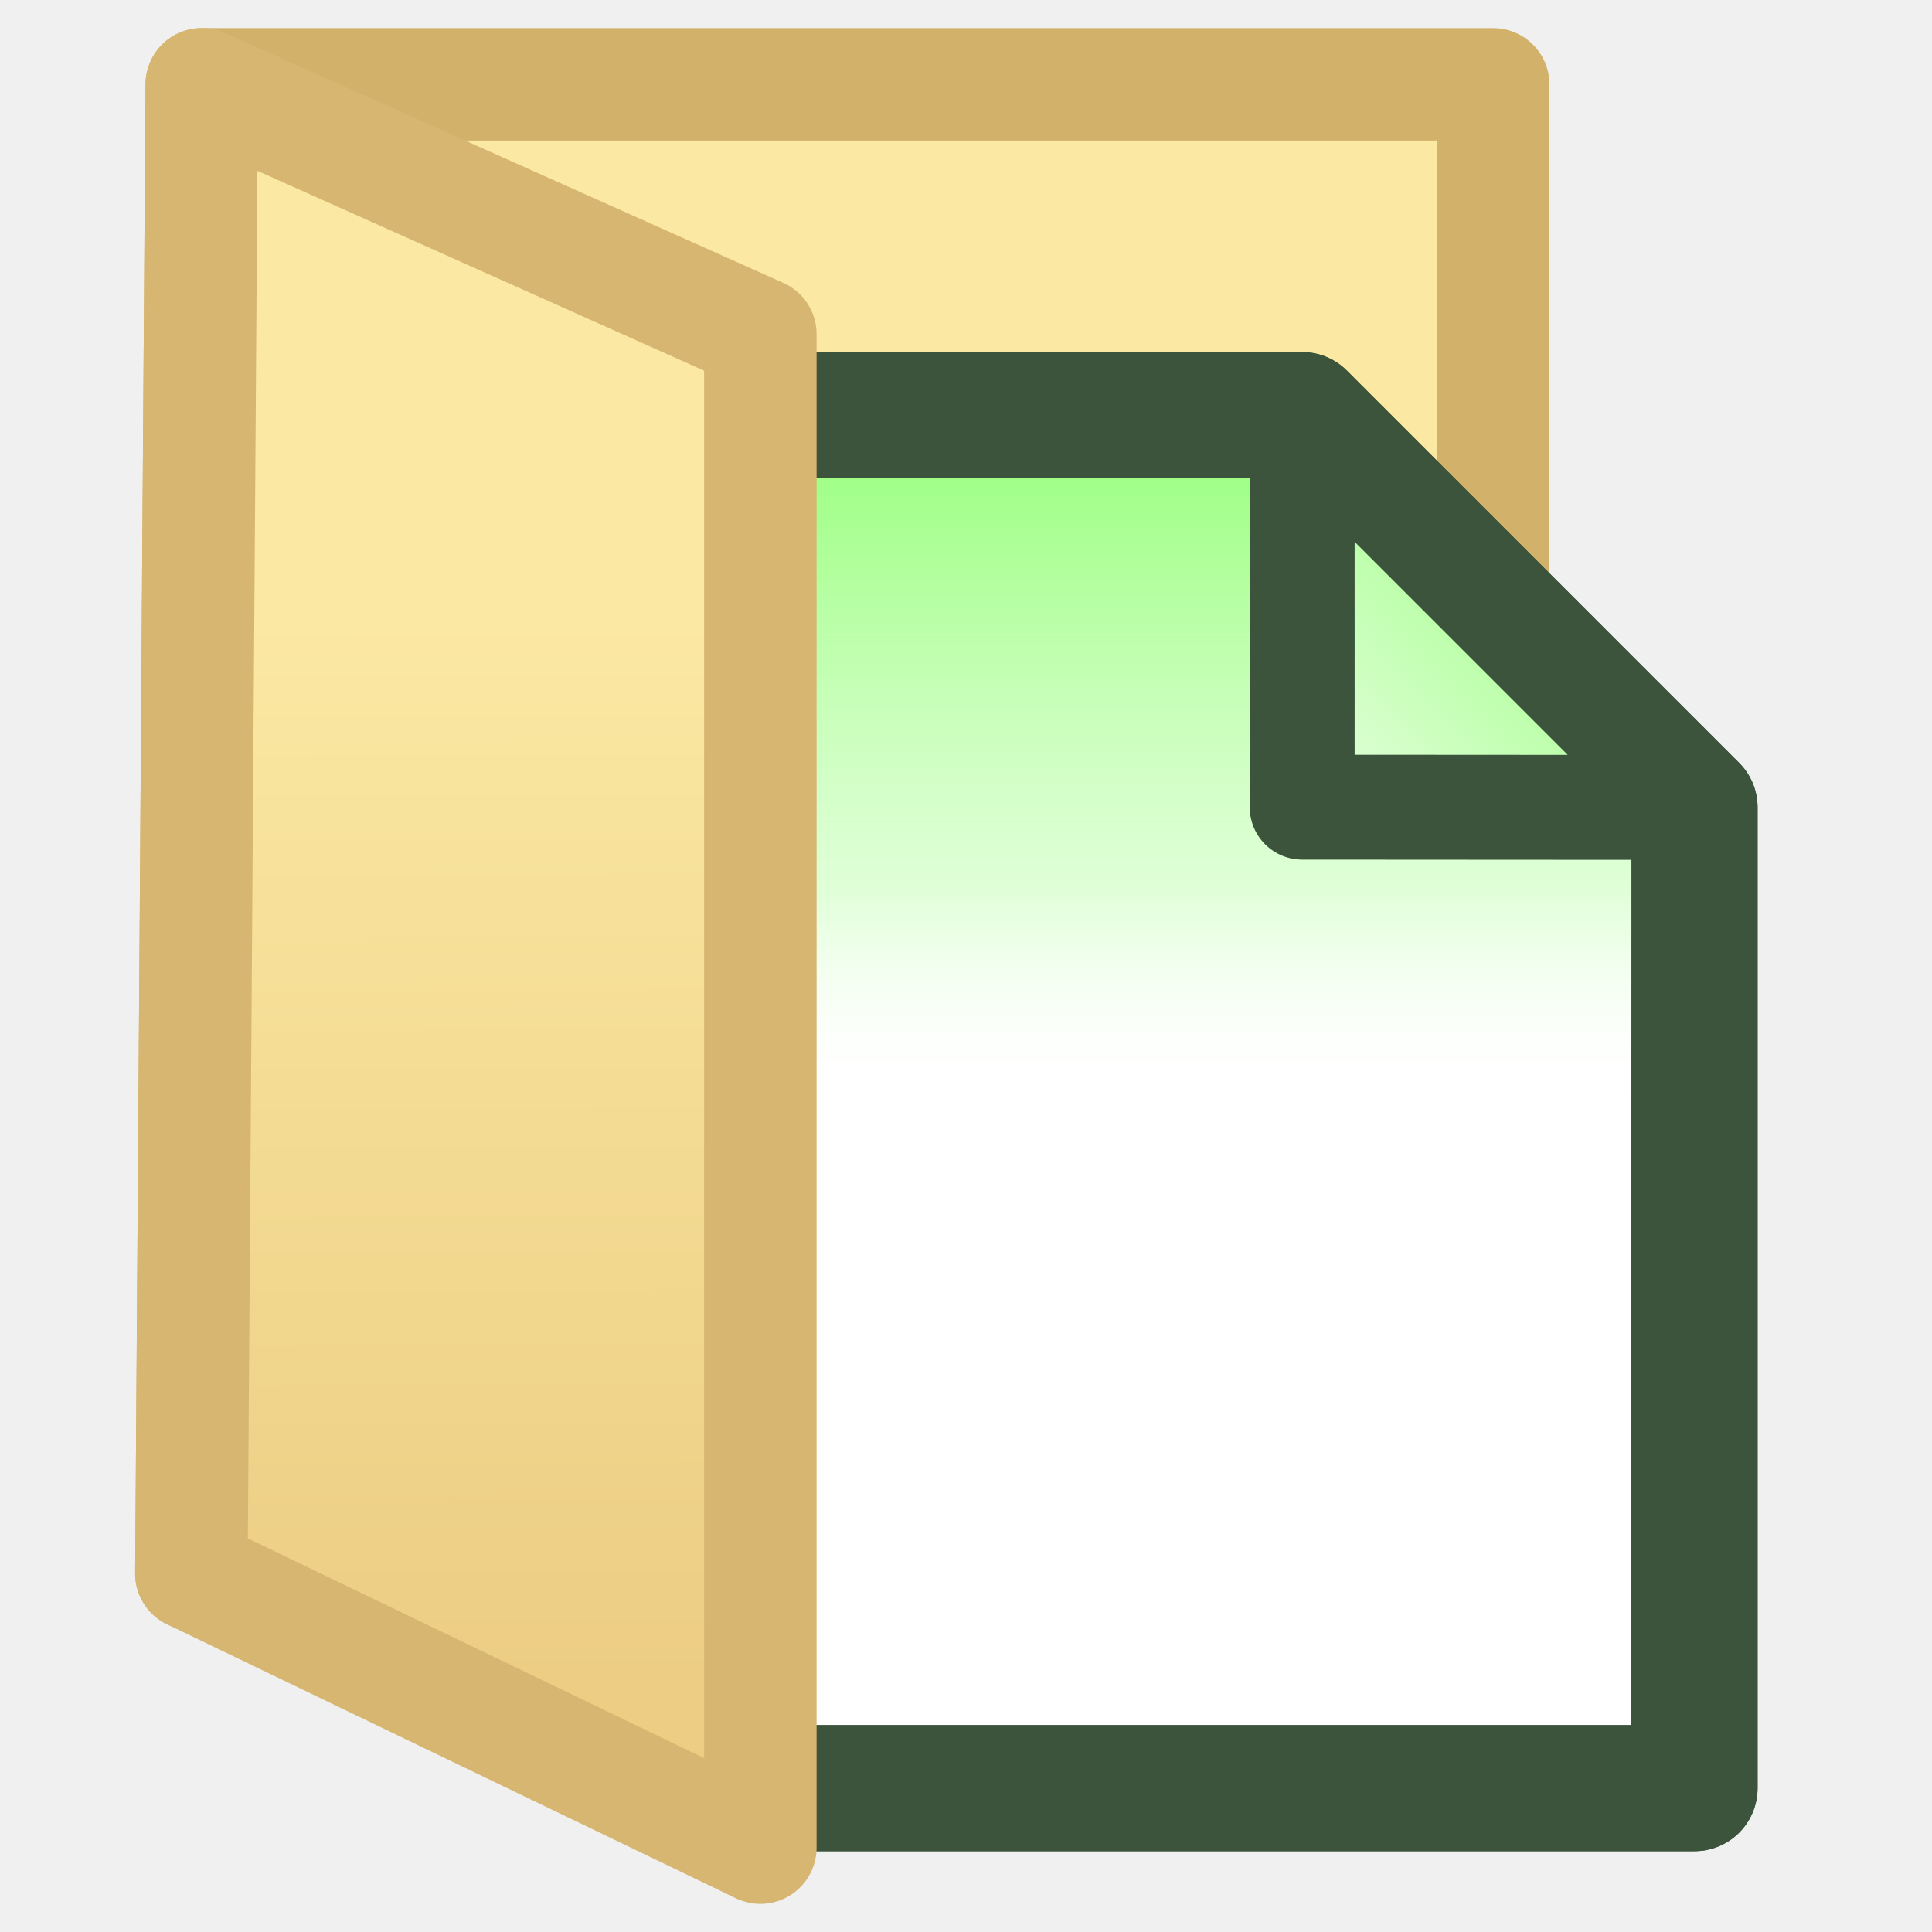
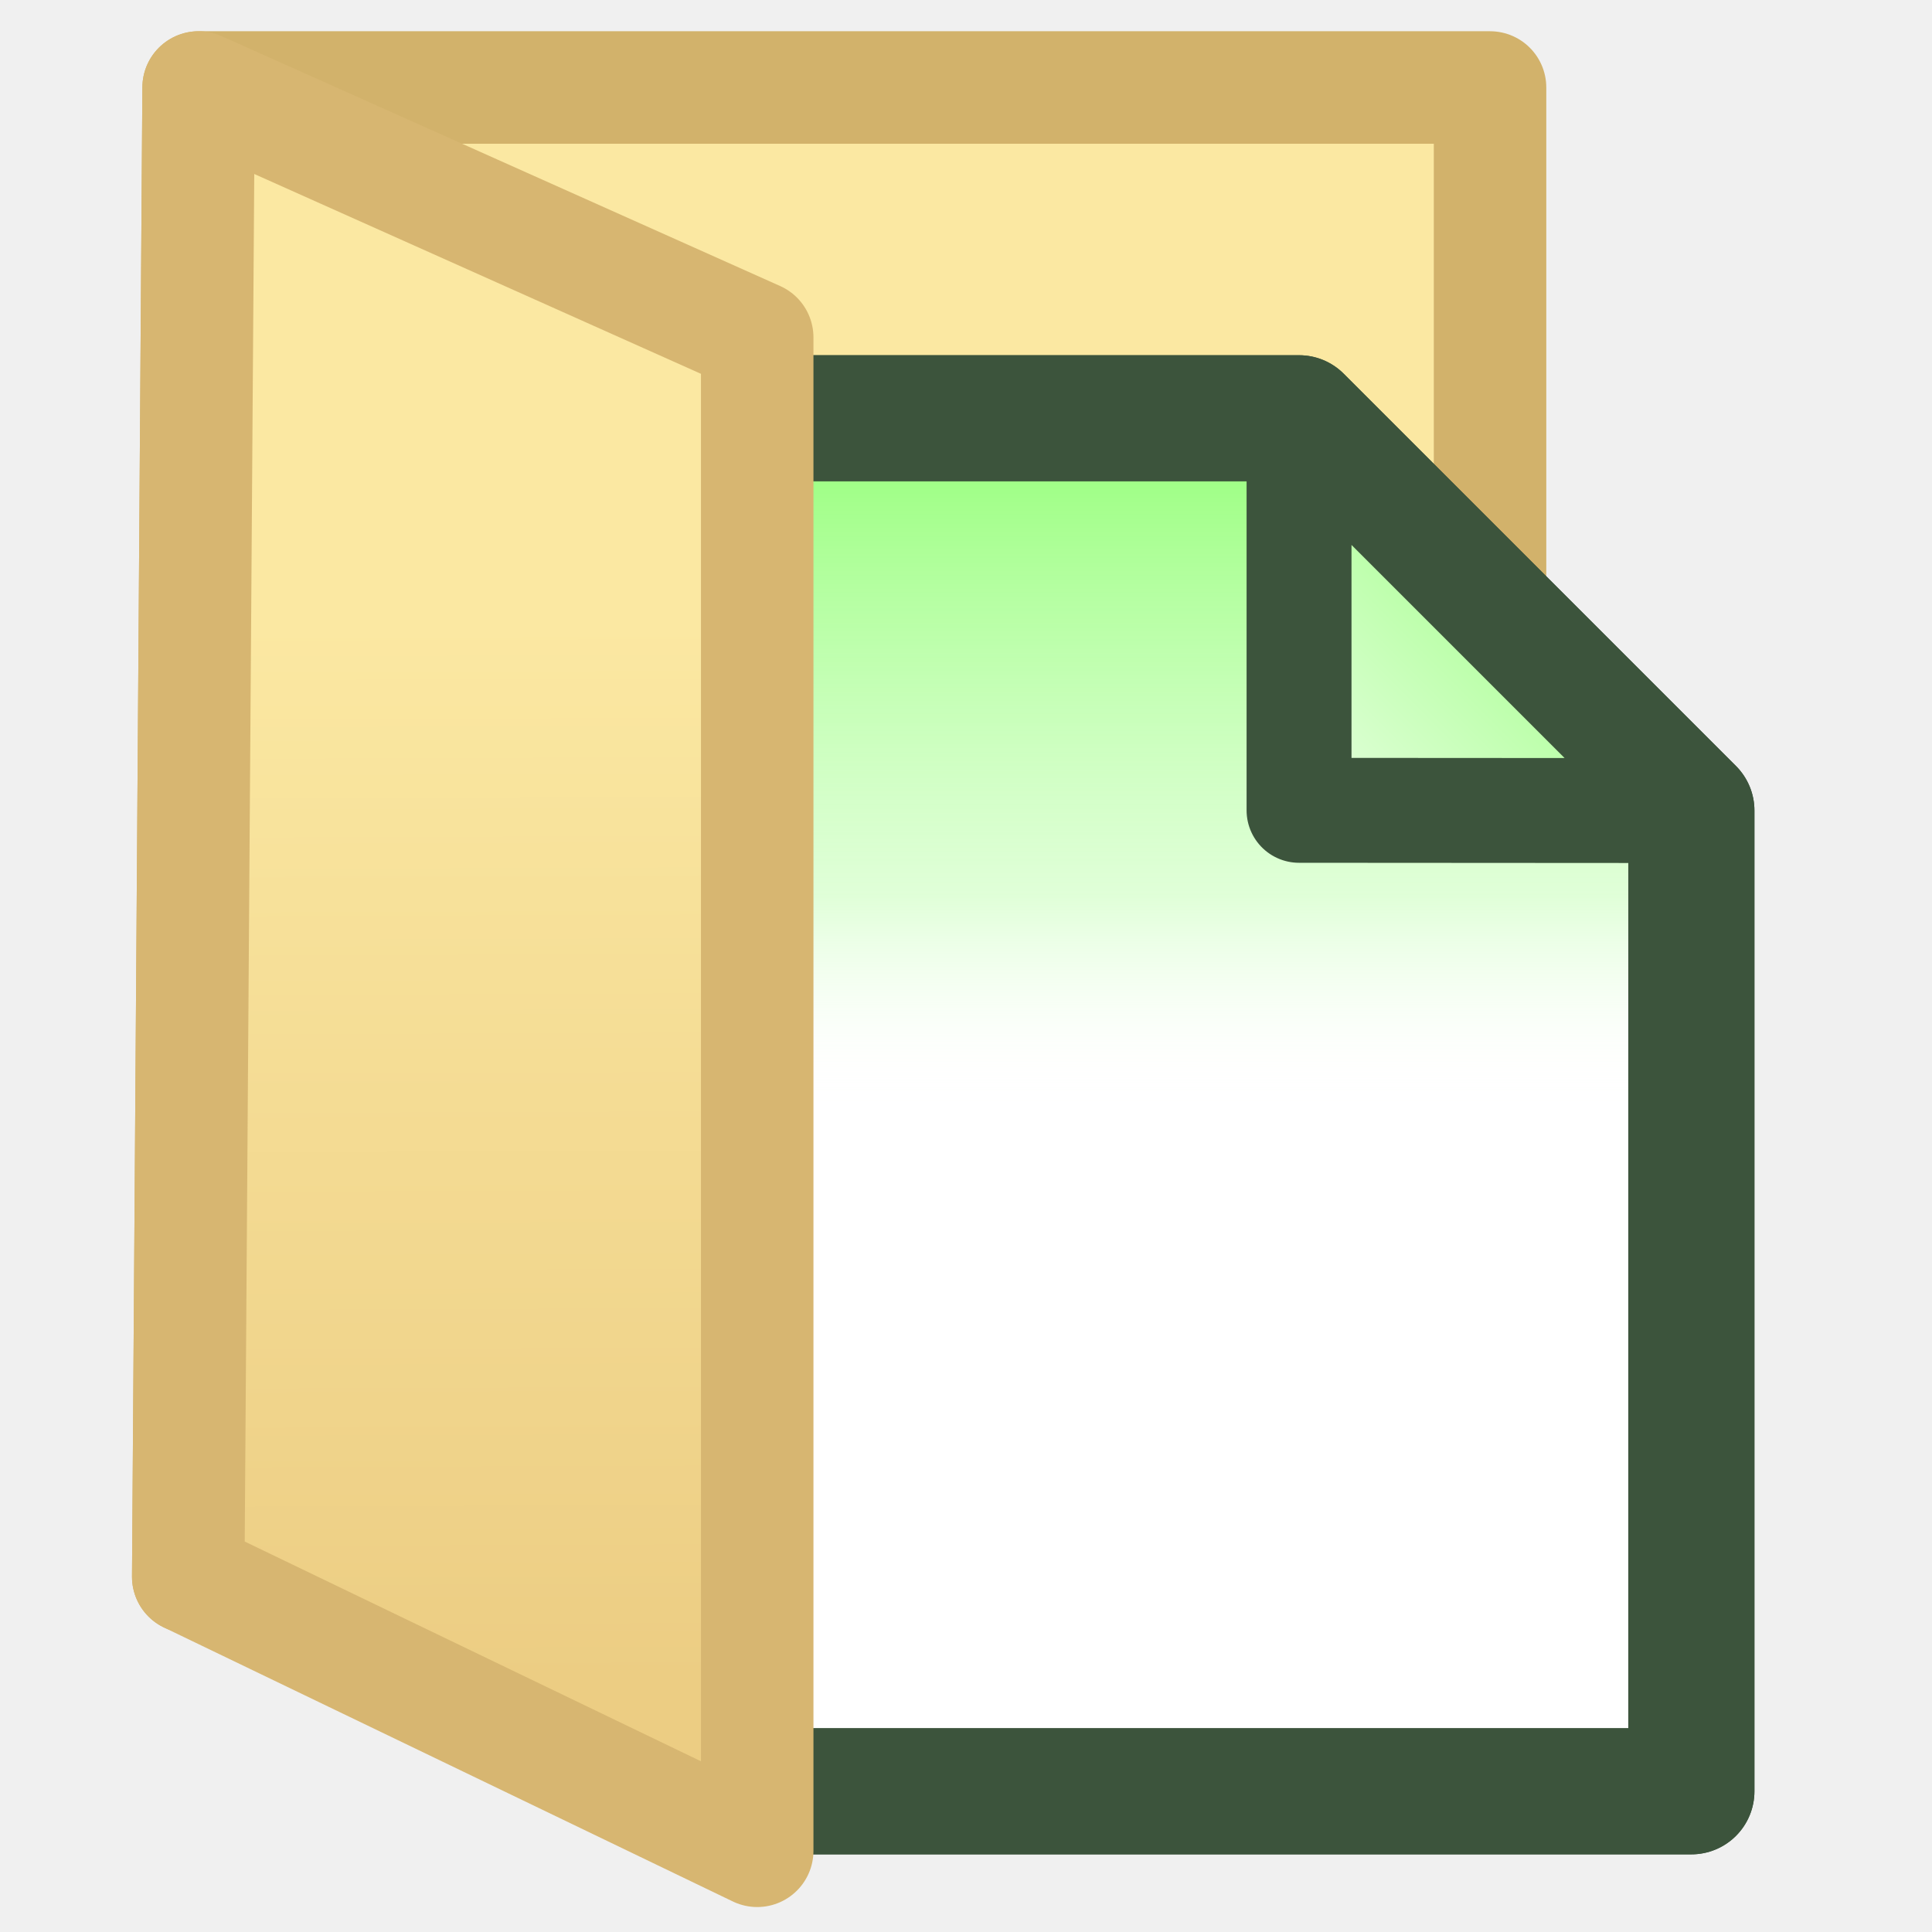
<svg xmlns="http://www.w3.org/2000/svg" xmlns:xlink="http://www.w3.org/1999/xlink" width="32" height="32" viewBox="0 0 32 32" id="svg4153" version="1.1">
  <defs id="defs4155">
    <linearGradient id="linearGradient5464">
      <stop id="stop5466" offset="0" style="stop-color:#fbe8a2;stop-opacity:1" />
      <stop id="stop5468" offset="1" style="stop-color:#eccd83;stop-opacity:1" />
    </linearGradient>
    <linearGradient id="linearGradient5178">
      <stop id="stop5180" offset="0" style="stop-color:#faecca;stop-opacity:1;" />
      <stop id="stop5182" offset="1" style="stop-color:#f4d385;stop-opacity:1" />
    </linearGradient>
    <linearGradient id="linearGradient4481">
      <stop id="stop4483" offset="0" style="stop-color:#e5d4aa;stop-opacity:1" />
      <stop id="stop4485" offset="1" style="stop-color:#f7dea4;stop-opacity:1" />
    </linearGradient>
    <linearGradient id="linearGradient4457">
      <stop style="stop-color:#faecca;stop-opacity:1;" offset="0" id="stop4459" />
      <stop style="stop-color:#f7e0a9;stop-opacity:1;" offset="1" id="stop4461" />
    </linearGradient>
    <linearGradient id="linearGradient4367">
      <stop style="stop-color:#b4ffa0;stop-opacity:1;" offset="0" id="stop4369" />
      <stop id="stop4495" offset="0.714" style="stop-color:#d9ffcf;stop-opacity:1;" />
      <stop id="stop4491" offset="1" style="stop-color:#ffffff;stop-opacity:1;" />
      <stop style="stop-color:#ffffff;stop-opacity:1;" offset="1" id="stop4371" />
    </linearGradient>
    <linearGradient xlink:href="#linearGradient4367" id="linearGradient4373" x1="362.841" y1="484.513" x2="362.841" y2="499.002" gradientUnits="userSpaceOnUse" gradientTransform="matrix(1.091907,0,0,1.091907,-37.05715,-44.22168)" />
    <linearGradient xlink:href="#linearGradient4367-7" id="linearGradient4373-1" x1="368.449" y1="489.654" x2="364.71" y2="493.388" gradientUnits="userSpaceOnUse" gradientTransform="matrix(1.091907,0,0,1.091907,-37.05715,-44.22168)" />
    <linearGradient id="linearGradient4367-7">
      <stop style="stop-color:#b4ffa0;stop-opacity:1;" offset="0" id="stop4369-4" />
      <stop style="stop-color:#000000;stop-opacity:0;" offset="1" id="stop4371-0" />
    </linearGradient>
    <linearGradient gradientTransform="translate(-352.4931,-484.9154)" y2="499.002" x2="362.841" y1="484.513" x1="362.841" gradientUnits="userSpaceOnUse" id="linearGradient4390" xlink:href="#linearGradient4367-7" />
    <linearGradient xlink:href="#linearGradient4457" id="linearGradient4463" x1="373.021" y1="451.853" x2="373.095" y2="471.681" gradientUnits="userSpaceOnUse" gradientTransform="matrix(0.8873437,0,0,0.8873437,19.48748,93.68086)" />
    <linearGradient xlink:href="#linearGradient4481" id="linearGradient4471" x1="386.199" y1="447.34" x2="384.437" y2="456.194" gradientUnits="userSpaceOnUse" gradientTransform="matrix(0.8873437,0,0,0.8873437,19.76527,93.68086)" />
    <linearGradient xlink:href="#linearGradient4367" id="linearGradient4477" gradientUnits="userSpaceOnUse" gradientTransform="matrix(1.091907,0,0,1.091907,-37.05715,-44.22168)" x1="362.841" y1="484.513" x2="362.841" y2="499.002" />
    <linearGradient xlink:href="#linearGradient4367-7" id="linearGradient4479" gradientUnits="userSpaceOnUse" gradientTransform="matrix(1.091907,0,0,1.091907,-37.05715,-44.22168)" x1="368.449" y1="489.654" x2="364.71" y2="493.388" />
    <linearGradient xlink:href="#linearGradient4367-7" id="linearGradient4508" gradientUnits="userSpaceOnUse" gradientTransform="matrix(1.091907,0,0,1.091907,-38.02815,-44.22168)" x1="368.449" y1="489.654" x2="364.71" y2="493.388" />
    <linearGradient xlink:href="#linearGradient4457" id="linearGradient4510" gradientUnits="userSpaceOnUse" gradientTransform="matrix(0.8873437,0,0,0.8873437,19.48748,93.68086)" x1="373.021" y1="451.853" x2="373.095" y2="471.681" />
    <linearGradient xlink:href="#linearGradient4367-77" id="linearGradient4373-2" x1="362.841" y1="484.513" x2="362.841" y2="499.002" gradientUnits="userSpaceOnUse" gradientTransform="matrix(1.091907,0,0,1.091907,-37.05715,-44.22168)" />
    <linearGradient id="linearGradient4367-77">
      <stop style="stop-color:#84ff63;stop-opacity:1;" offset="0" id="stop4369-1" />
      <stop id="stop6027" offset="0.727" style="stop-color:#c1ffb1;stop-opacity:0.498;" />
      <stop style="stop-color:#ffffff;stop-opacity:0;" offset="1" id="stop4371-2" />
    </linearGradient>
    <linearGradient y2="499.002" x2="362.841" y1="484.513" x1="362.841" gradientTransform="matrix(1.091907,0,0,1.091907,-384.8896,-529.4823)" gradientUnits="userSpaceOnUse" id="linearGradient4527" xlink:href="#linearGradient4367-77" />
    <linearGradient xlink:href="#linearGradient5178" id="linearGradient4510-6" gradientUnits="userSpaceOnUse" gradientTransform="matrix(0.8873437,0,0,0.8873437,19.48748,93.68086)" x1="385.221" y1="450.396" x2="385.113" y2="442.547" />
    <linearGradient id="linearGradient4457-2">
      <stop style="stop-color:#faecca;stop-opacity:1;" offset="0" id="stop4459-4" />
      <stop style="stop-color:#f7e0a9;stop-opacity:1;" offset="1" id="stop4461-5" />
    </linearGradient>
    <linearGradient y2="471.681" x2="373.095" y1="451.853" x1="373.021" gradientTransform="matrix(0.8873437,0,0,0.8873437,-325.785,-391.1923)" gradientUnits="userSpaceOnUse" id="linearGradient5144" xlink:href="#linearGradient4457-2" />
    <linearGradient xlink:href="#linearGradient5464" id="linearGradient5185" gradientUnits="userSpaceOnUse" gradientTransform="matrix(0.8873437,0,0,0.8873437,19.45295,93.63503)" x1="373.021" y1="451.853" x2="373.095" y2="471.681" />
    <linearGradient xlink:href="#linearGradient4367-77" id="linearGradient5194" gradientUnits="userSpaceOnUse" gradientTransform="matrix(1.091907,0,0,1.091907,-37.05715,-44.22168)" x1="362.841" y1="484.513" x2="362.841" y2="499.002" />
    <linearGradient xlink:href="#linearGradient4367" id="linearGradient5196" gradientUnits="userSpaceOnUse" gradientTransform="matrix(1.091907,0,0,1.091907,-38.02815,-44.22168)" x1="368.449" y1="489.654" x2="364.71" y2="493.388" />
    <linearGradient xlink:href="#linearGradient5464-9" id="linearGradient5185-9" gradientUnits="userSpaceOnUse" gradientTransform="matrix(0.8873437,0,0,0.8873437,19.45295,93.63503)" x1="373.021" y1="451.853" x2="373.095" y2="471.681" />
    <linearGradient id="linearGradient5464-9">
      <stop id="stop5466-8" offset="0" style="stop-color:#fbe8a2;stop-opacity:1" />
      <stop id="stop5468-3" offset="1" style="stop-color:#eccd83;stop-opacity:1" />
    </linearGradient>
    <linearGradient y2="471.681" x2="373.095" y1="451.853" x1="373.021" gradientTransform="matrix(0.8873437,0,0,0.8873437,-325.785,-391.1923)" gradientUnits="userSpaceOnUse" id="linearGradient5485" xlink:href="#linearGradient5464-9" />
  </defs>
  <g id="layer1" transform="translate(-343,-484.3622)">
-     <g id="g5198">
-       <path id="path4455" d="m 346.342,485.759 21.39,0 0,24.667 -11.04,0 -10.522,0 z" style="color:#000000;fill:url(#linearGradient5185-9);fill-opacity:1;fill-rule:nonzero;stroke:#d2b26b;stroke-width:1.863;stroke-linecap:butt;stroke-linejoin:round;stroke-miterlimit:4;stroke-opacity:1;stroke-dasharray:none;stroke-dashoffset:0;marker:none;visibility:visible;display:inline;overflow:visible;enable-background:accumulate" />
+     <g id="g5198" transform="translate(-0.05221503,0.05221503)">
+       <path id="path4455" d="m 346.342,485.759 h 21.39 v 24.667 h -11.04 -10.522 z" style="color:#000000;display:inline;overflow:visible;visibility:visible;fill:url(#linearGradient5185-9);fill-opacity:1;fill-rule:nonzero;stroke:#d2b26b;stroke-width:1.863;stroke-linecap:butt;stroke-linejoin:round;stroke-miterlimit:4;stroke-dasharray:none;stroke-dashoffset:0;stroke-opacity:1;marker:none;enable-background:accumulate" />
      <g transform="matrix(0.7957588,0,0,0.7957588,77.93541,104.2185)" id="g4435">
-         <path id="path4619" d="m 368.367,514.931 0,-20.413 -8.165,-8.165 -12.248,0 0,28.578 z" style="color:#000000;fill:#ffffff;fill-opacity:1;fill-rule:evenodd;stroke:#3c543c;stroke-width:2.625;stroke-linecap:butt;stroke-linejoin:round;stroke-miterlimit:4;stroke-opacity:1;stroke-dasharray:none;stroke-dashoffset:0;marker:none;visibility:visible;display:inline;overflow:visible;enable-background:accumulate" />
-         <path style="color:#000000;fill:url(#linearGradient5194);fill-opacity:1;fill-rule:evenodd;stroke:#3c543c;stroke-width:2.625;stroke-linecap:butt;stroke-linejoin:round;stroke-miterlimit:4;stroke-opacity:1;stroke-dasharray:none;stroke-dashoffset:0;marker:none;visibility:visible;display:inline;overflow:visible;enable-background:accumulate" d="m 368.367,514.931 0,-20.413 -8.165,-8.165 -12.248,0 0,28.578 z" id="path4705" />
-         <path id="path4363" style="color:#000000;fill:url(#linearGradient5196);fill-opacity:1.0;fill-rule:evenodd;stroke:#3c543c;stroke-width:2.184;stroke-linecap:butt;stroke-linejoin:round;stroke-miterlimit:4;stroke-opacity:1;stroke-dasharray:none;stroke-dashoffset:0;marker:none;visibility:visible;display:inline;overflow:visible;enable-background:accumulate" d="m 360.201,486.353 0,8.16 8.165,0.005 z" />
+         <path id="path4619" d="m 368.367,514.931 v -20.413 l -8.165,-8.165 h -12.248 v 28.578 z" style="color:#000000;display:inline;overflow:visible;visibility:visible;fill:#ffffff;fill-opacity:1;fill-rule:evenodd;stroke:#3c543c;stroke-width:2.625;stroke-linecap:butt;stroke-linejoin:round;stroke-miterlimit:4;stroke-dasharray:none;stroke-dashoffset:0;stroke-opacity:1;marker:none;enable-background:accumulate" />
+         <path style="color:#000000;display:inline;overflow:visible;visibility:visible;fill:url(#linearGradient5194);fill-opacity:1;fill-rule:evenodd;stroke:#3c543c;stroke-width:2.625;stroke-linecap:butt;stroke-linejoin:round;stroke-miterlimit:4;stroke-dasharray:none;stroke-dashoffset:0;stroke-opacity:1;marker:none;enable-background:accumulate" d="m 368.367,514.931 v -20.413 l -8.165,-8.165 h -12.248 v 28.578 z" id="path4705" />
+         <path id="path4363" style="color:#000000;display:inline;overflow:visible;visibility:visible;fill:url(#linearGradient5196);fill-opacity:1;fill-rule:evenodd;stroke:#3c543c;stroke-width:2.184;stroke-linecap:butt;stroke-linejoin:round;stroke-miterlimit:4;stroke-dasharray:none;stroke-dashoffset:0;stroke-opacity:1;marker:none;enable-background:accumulate" d="m 360.201,486.353 v 8.16 l 8.165,0.005 z" />
      </g>
-       <path id="path4451" d="m 346.342,485.759 -0.172,24.667 9.424,4.539 0,-25.067 z" style="fill:url(#linearGradient5185);fill-opacity:1;stroke:#d7b671;stroke-width:1.863;stroke-linejoin:round;stroke-miterlimit:4;stroke-opacity:1;stroke-dasharray:none" />
+       <path id="path4451" d="m 346.342,485.759 -0.172,24.667 9.424,4.539 v -25.067 z" style="fill:url(#linearGradient5185);fill-opacity:1;stroke:#d7b671;stroke-width:1.863;stroke-linejoin:round;stroke-miterlimit:4;stroke-dasharray:none;stroke-opacity:1" />
    </g>
  </g>
</svg>
